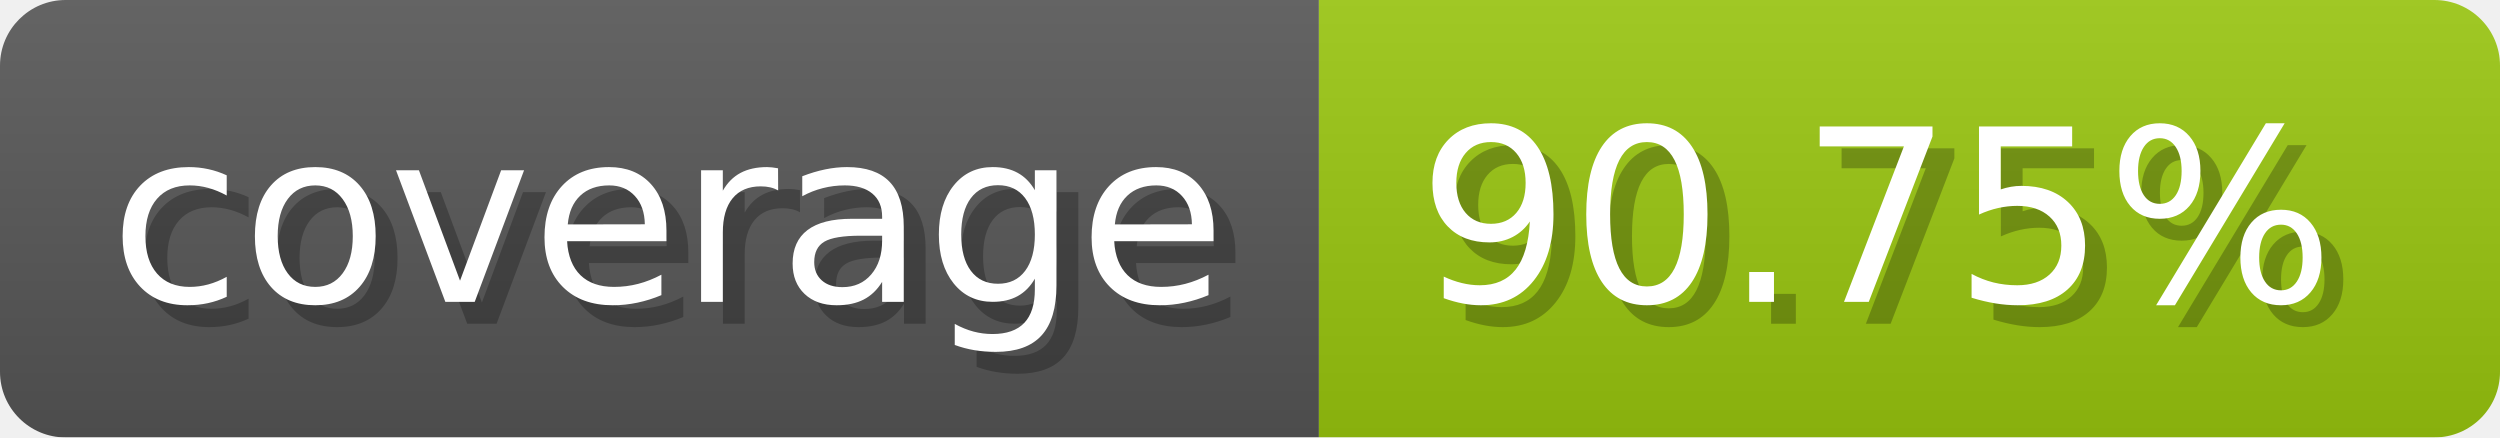
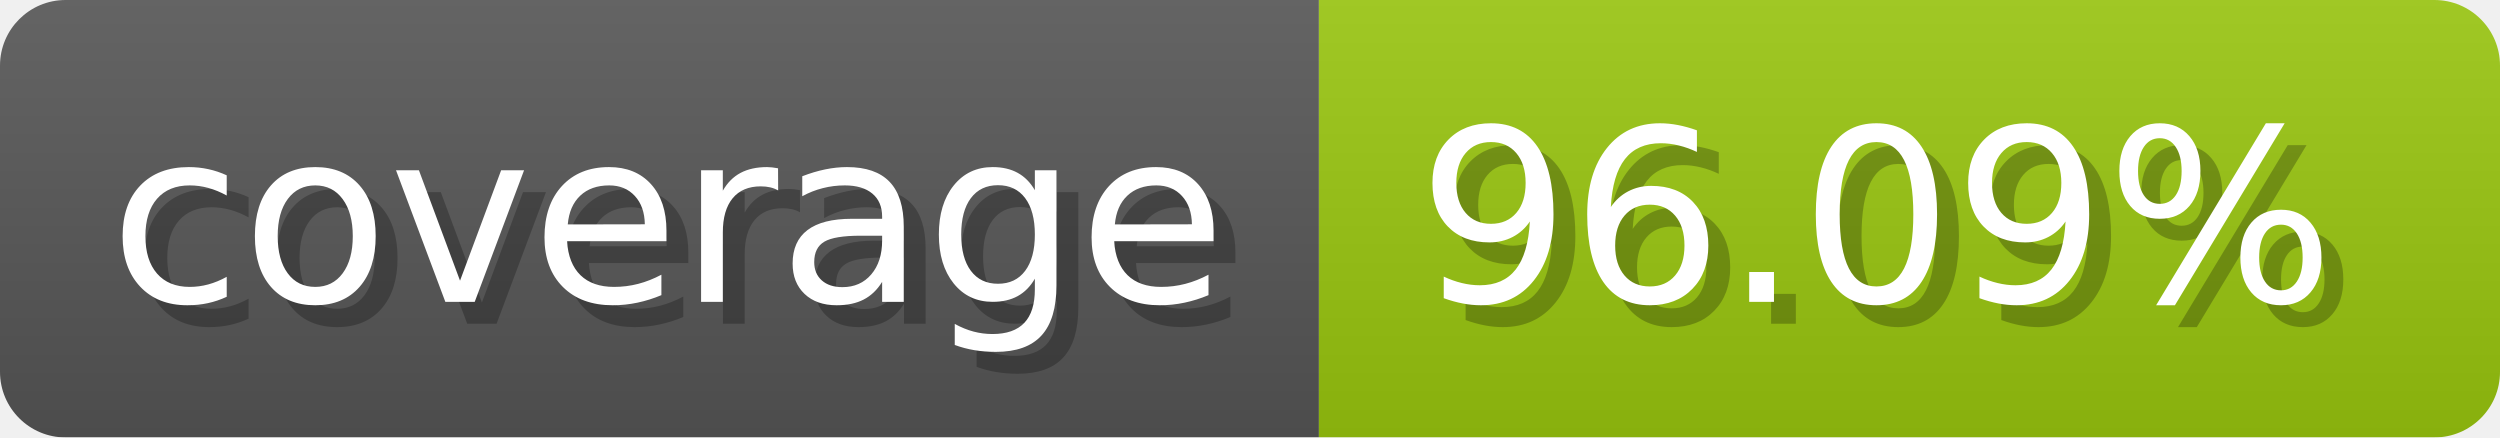
- <svg xmlns="http://www.w3.org/2000/svg" width="114.3" height="20" viewBox="0 0 1143 200" role="img" aria-label="coverage: 90.75%">
-   <linearGradient id="BePJP" x2="0" y2="100%">
+ <svg xmlns="http://www.w3.org/2000/svg" width="114.3" height="20" viewBox="0 0 1143 200" role="img" aria-label="coverage: 96.09%">
+   <linearGradient id="Akbqa" x2="0" y2="100%">
    <stop offset="0" stop-opacity=".1" stop-color="#EEE" />
    <stop offset="1" stop-opacity=".1" />
  </linearGradient>
-   <mask id="ZJuNE">
+   <mask id="VwZCK">
    <rect width="1143" height="200" rx="30" fill="#FFF" />
  </mask>
-   <g mask="url(#ZJuNE)">
+   <g mask="url(#VwZCK)">
    <rect width="603" height="200" fill="#555" />
    <rect width="540" height="200" fill="#97c40f" x="603" />
-     <rect width="1143" height="200" fill="url(#BePJP)" />
+     <rect width="1143" height="200" fill="url(#Akbqa)" />
  </g>
  <g aria-hidden="true" fill="#fff" text-anchor="start" font-family="Verdana,DejaVu Sans,sans-serif" font-size="110">
    <text x="60" y="148" textLength="503" fill="#000" opacity="0.25">coverage</text>
    <text x="50" y="138" textLength="503">coverage</text>
-     <text x="658" y="148" textLength="440" fill="#000" opacity="0.25">90.75%</text>
-     <text x="648" y="138" textLength="440">90.75%</text>
+     <text x="658" y="148" textLength="440" fill="#000" opacity="0.25">96.09%</text>
+     <text x="648" y="138" textLength="440">96.09%</text>
  </g>
</svg>
